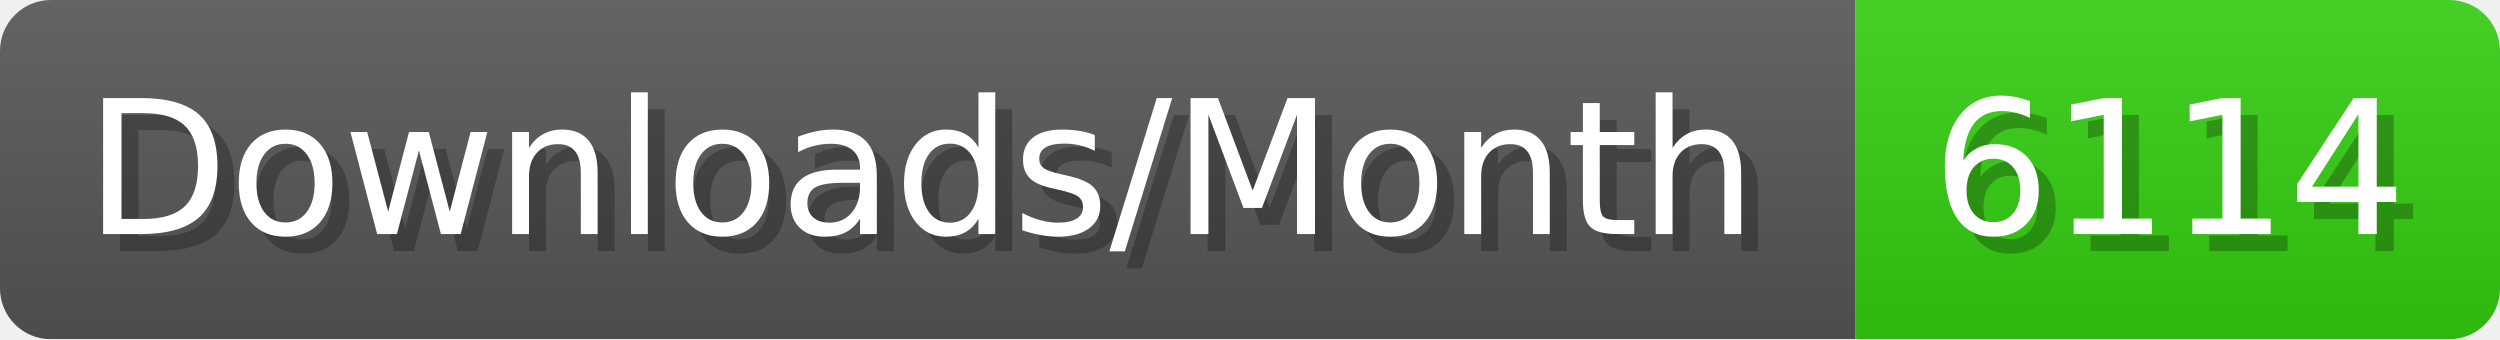
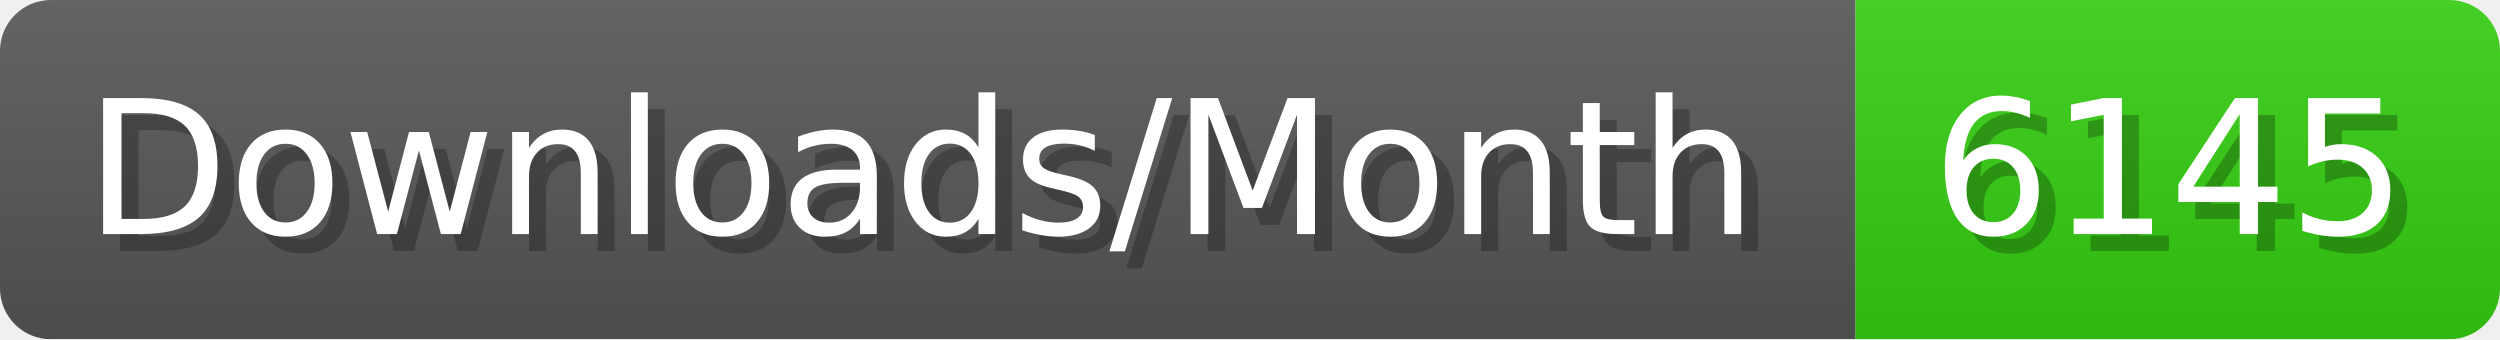
- <svg xmlns="http://www.w3.org/2000/svg" width="147.4" height="20" viewBox="0 0 1474 200" role="img" aria-label="Downloads/Month: 6114">
+ <svg xmlns="http://www.w3.org/2000/svg" width="147.4" height="20" viewBox="0 0 1474 200" role="img" aria-label="Downloads/Month: 6145">
  <linearGradient id="YlXUI" x2="0" y2="100%">
    <stop offset="0" stop-opacity=".1" stop-color="#EEE" />
    <stop offset="1" stop-opacity=".1" />
  </linearGradient>
  <mask id="JHhop">
    <rect width="1474" height="200" rx="30" fill="#FFF" />
  </mask>
  <g mask="url(#JHhop)">
    <rect width="1094" height="200" fill="#555" />
    <rect width="380" height="200" fill="#3C1" x="1094" />
    <rect width="1474" height="200" fill="url(#YlXUI)" />
  </g>
  <g aria-hidden="true" fill="#fff" text-anchor="start" font-family="Verdana,DejaVu Sans,sans-serif" font-size="110">
    <text x="60" y="148" textLength="994" fill="#000" opacity="0.25">Downloads/Month</text>
    <text x="50" y="138" textLength="994">Downloads/Month</text>
-     <text x="1149" y="148" textLength="280" fill="#000" opacity="0.25">6114</text>
-     <text x="1139" y="138" textLength="280">6114</text>
+     <text x="1149" y="148" textLength="280" fill="#000" opacity="0.25">6145</text>
+     <text x="1139" y="138" textLength="280">6145</text>
  </g>
</svg>
